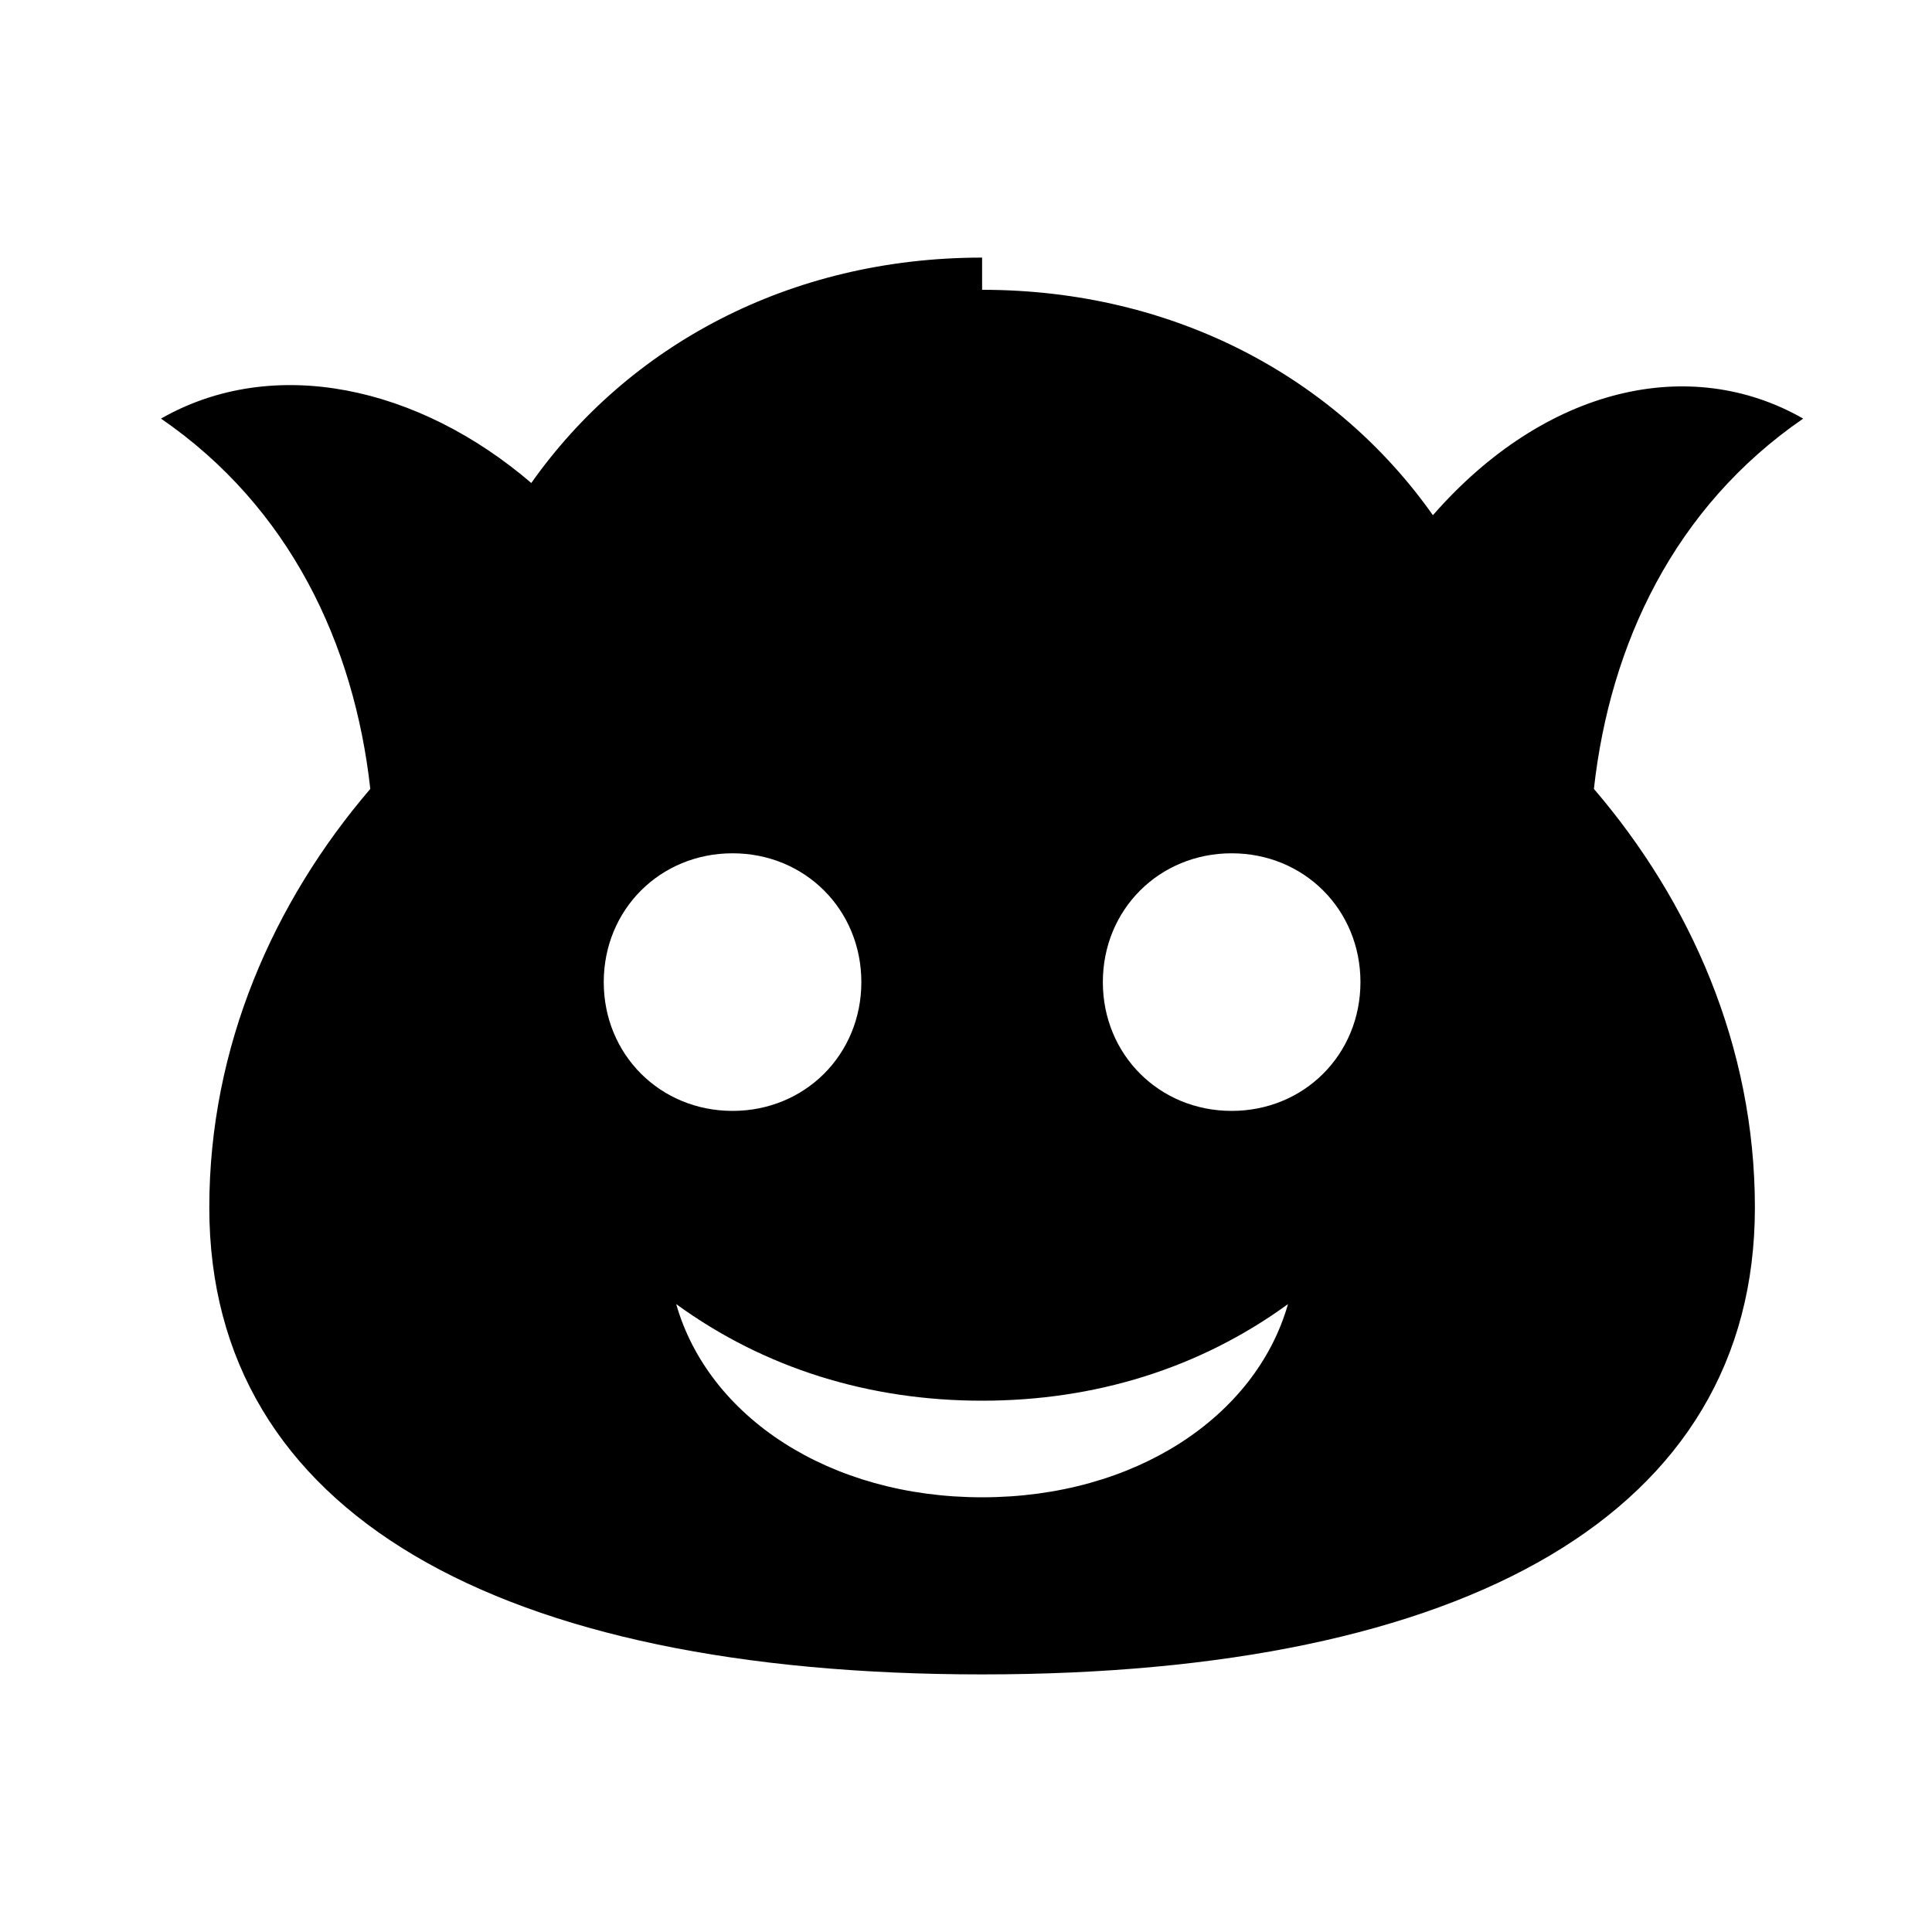
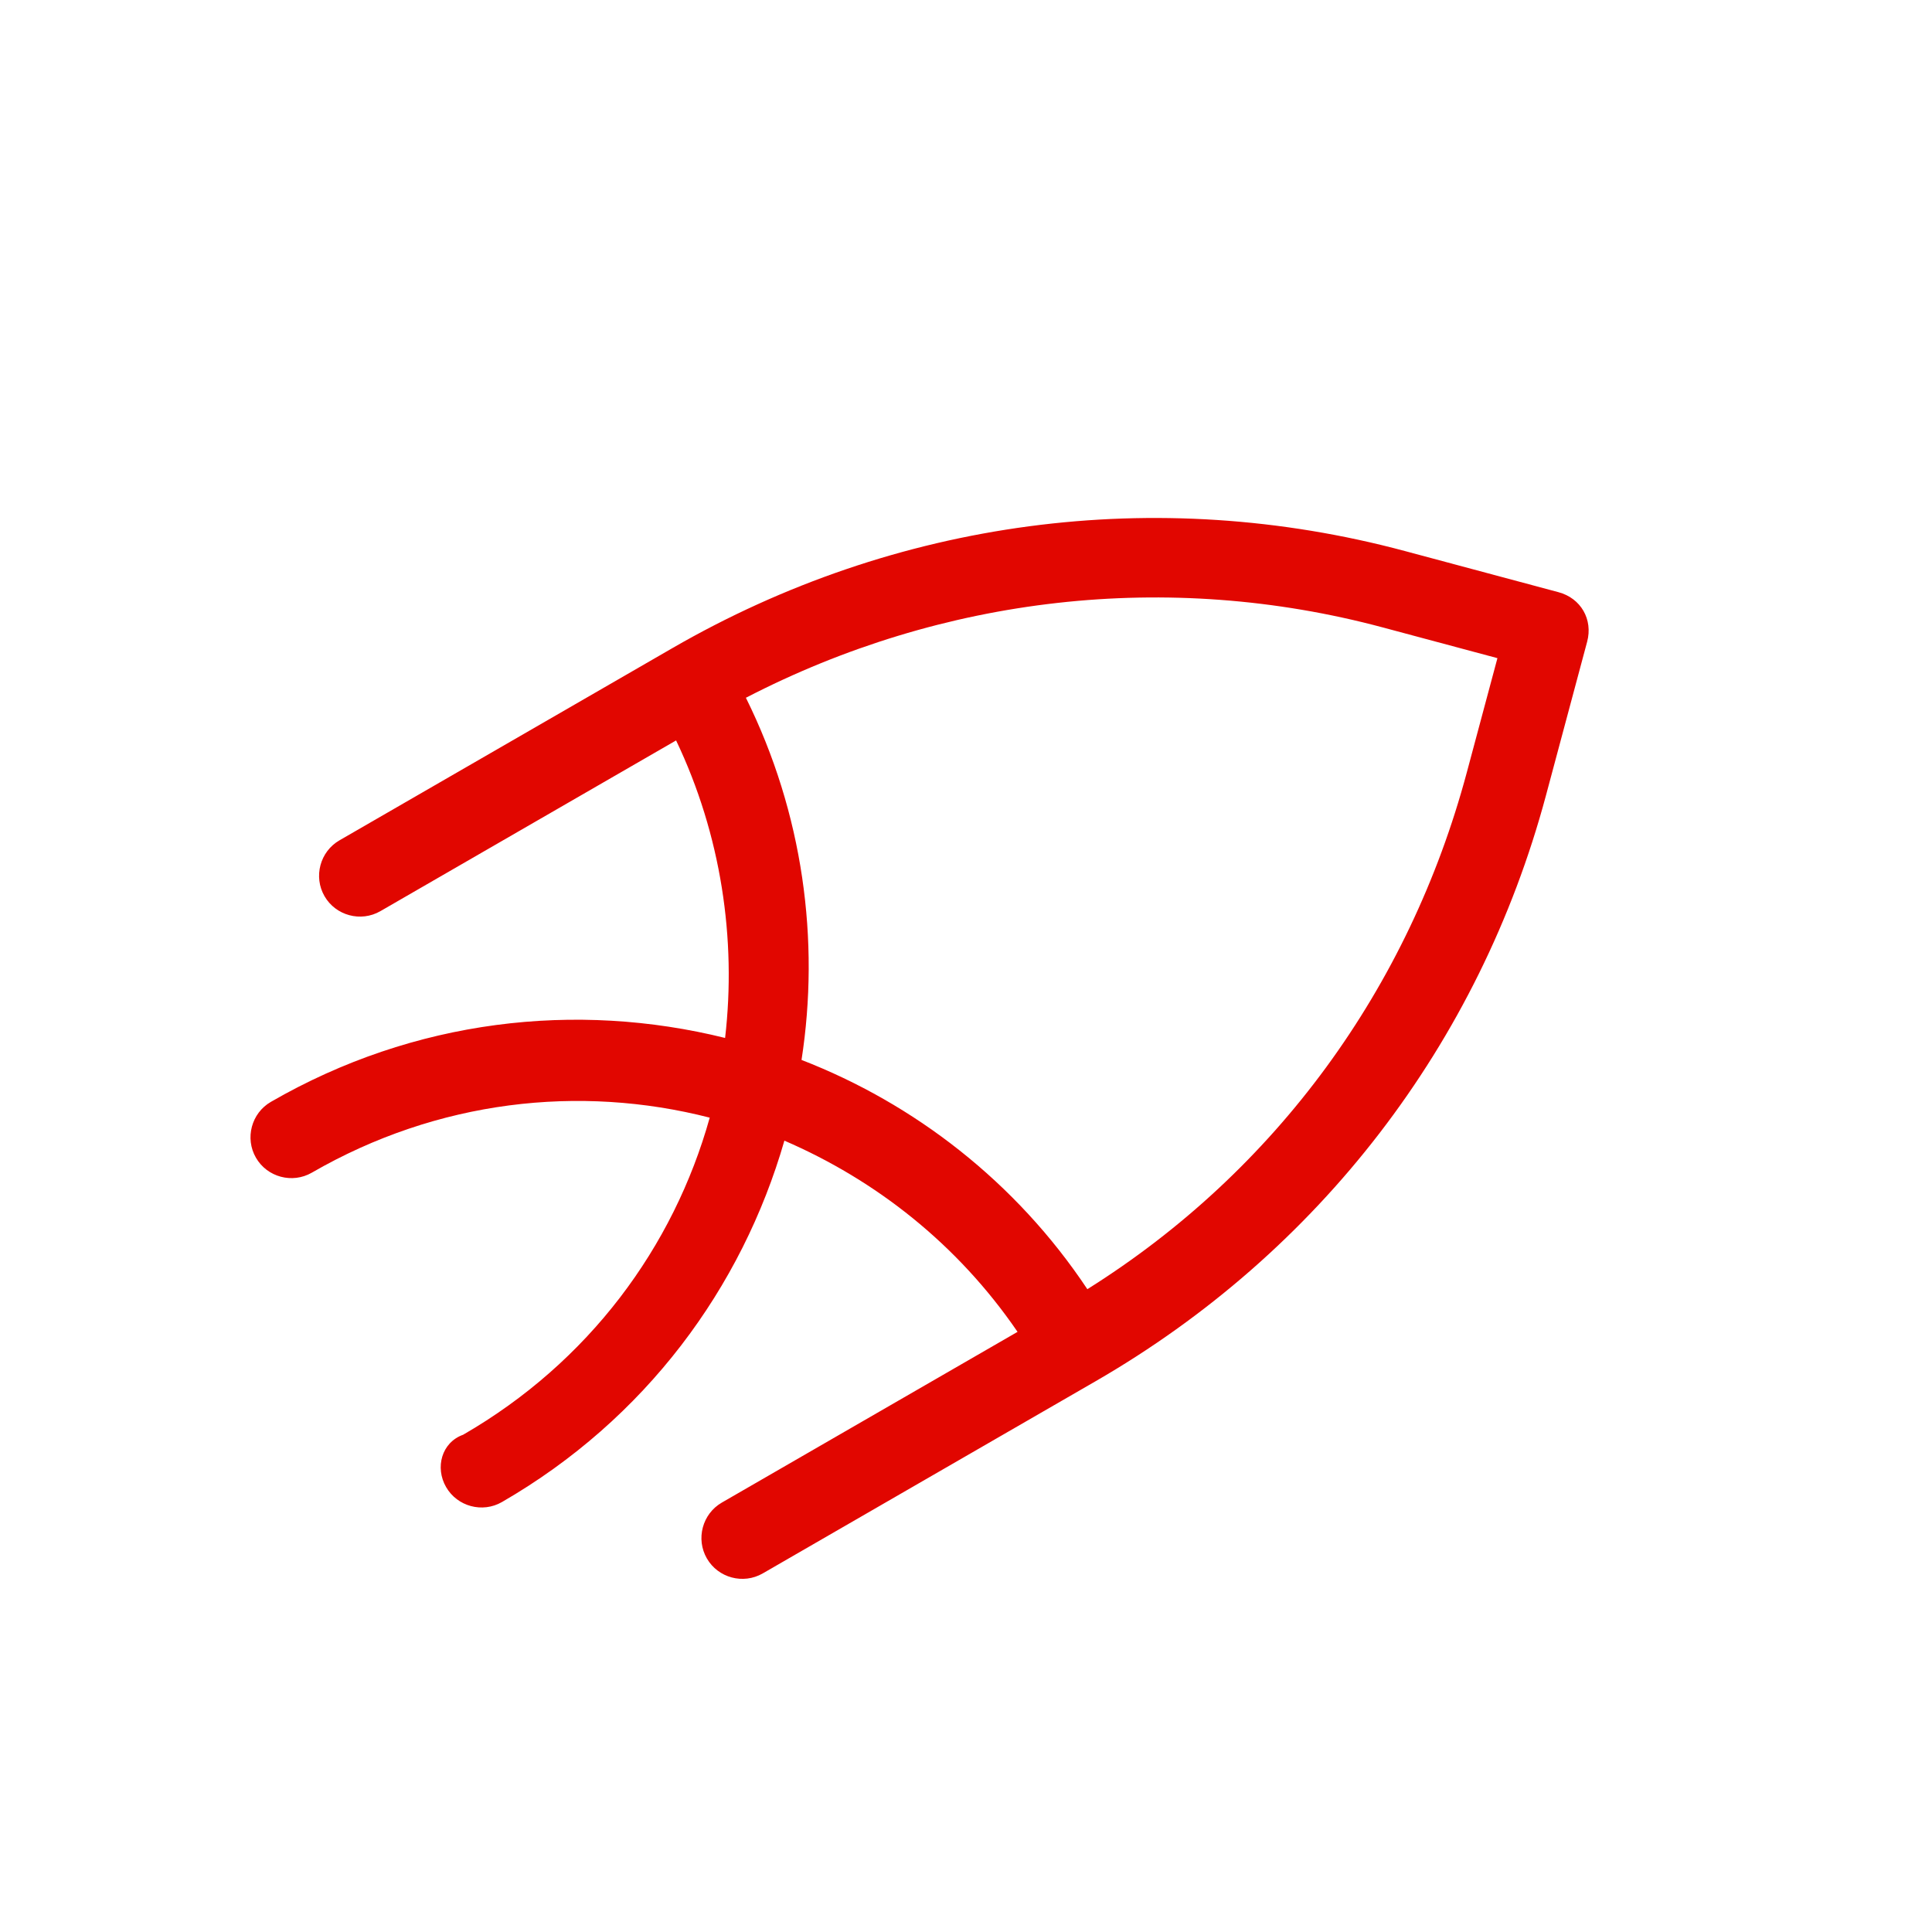
- <svg xmlns="http://www.w3.org/2000/svg" viewBox="0 0 24 24" fill="currentColor">
-   <path d="M12.2 3.2c-2.4 0-4.4 1.1-5.6 2.8C5.2 4.8 3.4 4.4 2 5.2c1.6 1.1 2.4 2.8 2.6 4.6C3.4 11.2 2.6 13 2.6 15c0 3.8 3.6 5.8 9.6 5.8s9.6-2 9.6-5.8c0-2-.8-3.8-2-5.2.2-1.8 1-3.5 2.6-4.6-1.4-.8-3.2-.4-4.6 1.2-1.2-1.7-3.2-2.8-5.6-2.8zm-3.1 7.4c.9 0 1.6.7 1.6 1.6S10 13.8 9.1 13.8s-1.6-.7-1.6-1.6.7-1.6 1.6-1.6zm6.2 0c.9 0 1.6.7 1.6 1.6s-.7 1.6-1.6 1.6-1.6-.7-1.6-1.6.7-1.6 1.6-1.6zM8.4 16.2c1.1.8 2.4 1.2 3.8 1.2s2.7-.4 3.8-1.2c-.4 1.4-1.9 2.4-3.8 2.4s-3.4-1-3.8-2.4z" />
+ <svg xmlns="http://www.w3.org/2000/svg" width="1289" height="1289" viewBox="0 0 1289 1289" fill="none">
+   <path d="M297.626 992.152C305.129 1005.15 321.9 1009.64 334.895 1002.14C430.589 946.89 495.005 859.293 523.333 761.027C584.195 787.321 638.7 829.888 678.894 888.593L481.599 1002.5C468.603 1010 464.109 1026.78 471.612 1039.77C479.115 1052.77 495.887 1057.26 508.882 1049.76L730.987 921.525C879.844 835.582 987.009 696.525 1031.45 530.675L1058.91 428.182C1060.91 420.729 1059.86 413.457 1056.45 407.55C1053.04 401.643 1047.27 397.1 1039.81 395.103L937.321 367.64C771.47 323.201 597.461 346.48 448.603 432.423L226.499 560.655C213.503 568.158 209.009 584.929 216.512 597.925C224.015 610.92 240.787 615.414 253.782 607.911L451.077 494.003C481.138 556.983 491.431 626.65 483.772 692.505C384.507 667.905 276.438 679.892 180.744 735.141C167.749 742.644 163.255 759.415 170.758 772.411C178.261 785.406 195.032 789.9 208.028 782.397C291.907 733.969 386.616 723.395 473.518 745.682C449.368 832.084 392.856 908.817 308.976 957.245C294.616 962.385 290.123 979.157 297.626 992.152ZM999.061 439.109L978.589 515.512C940.141 659.001 851.513 781.055 725.468 860.128C677.771 788.427 609.856 736.276 534.768 707.169C547.104 627.587 535.897 542.695 497.651 465.538C628.654 397.78 779.169 380.189 922.658 418.637L999.061 439.109Z" fill="#E10600" />
</svg>
